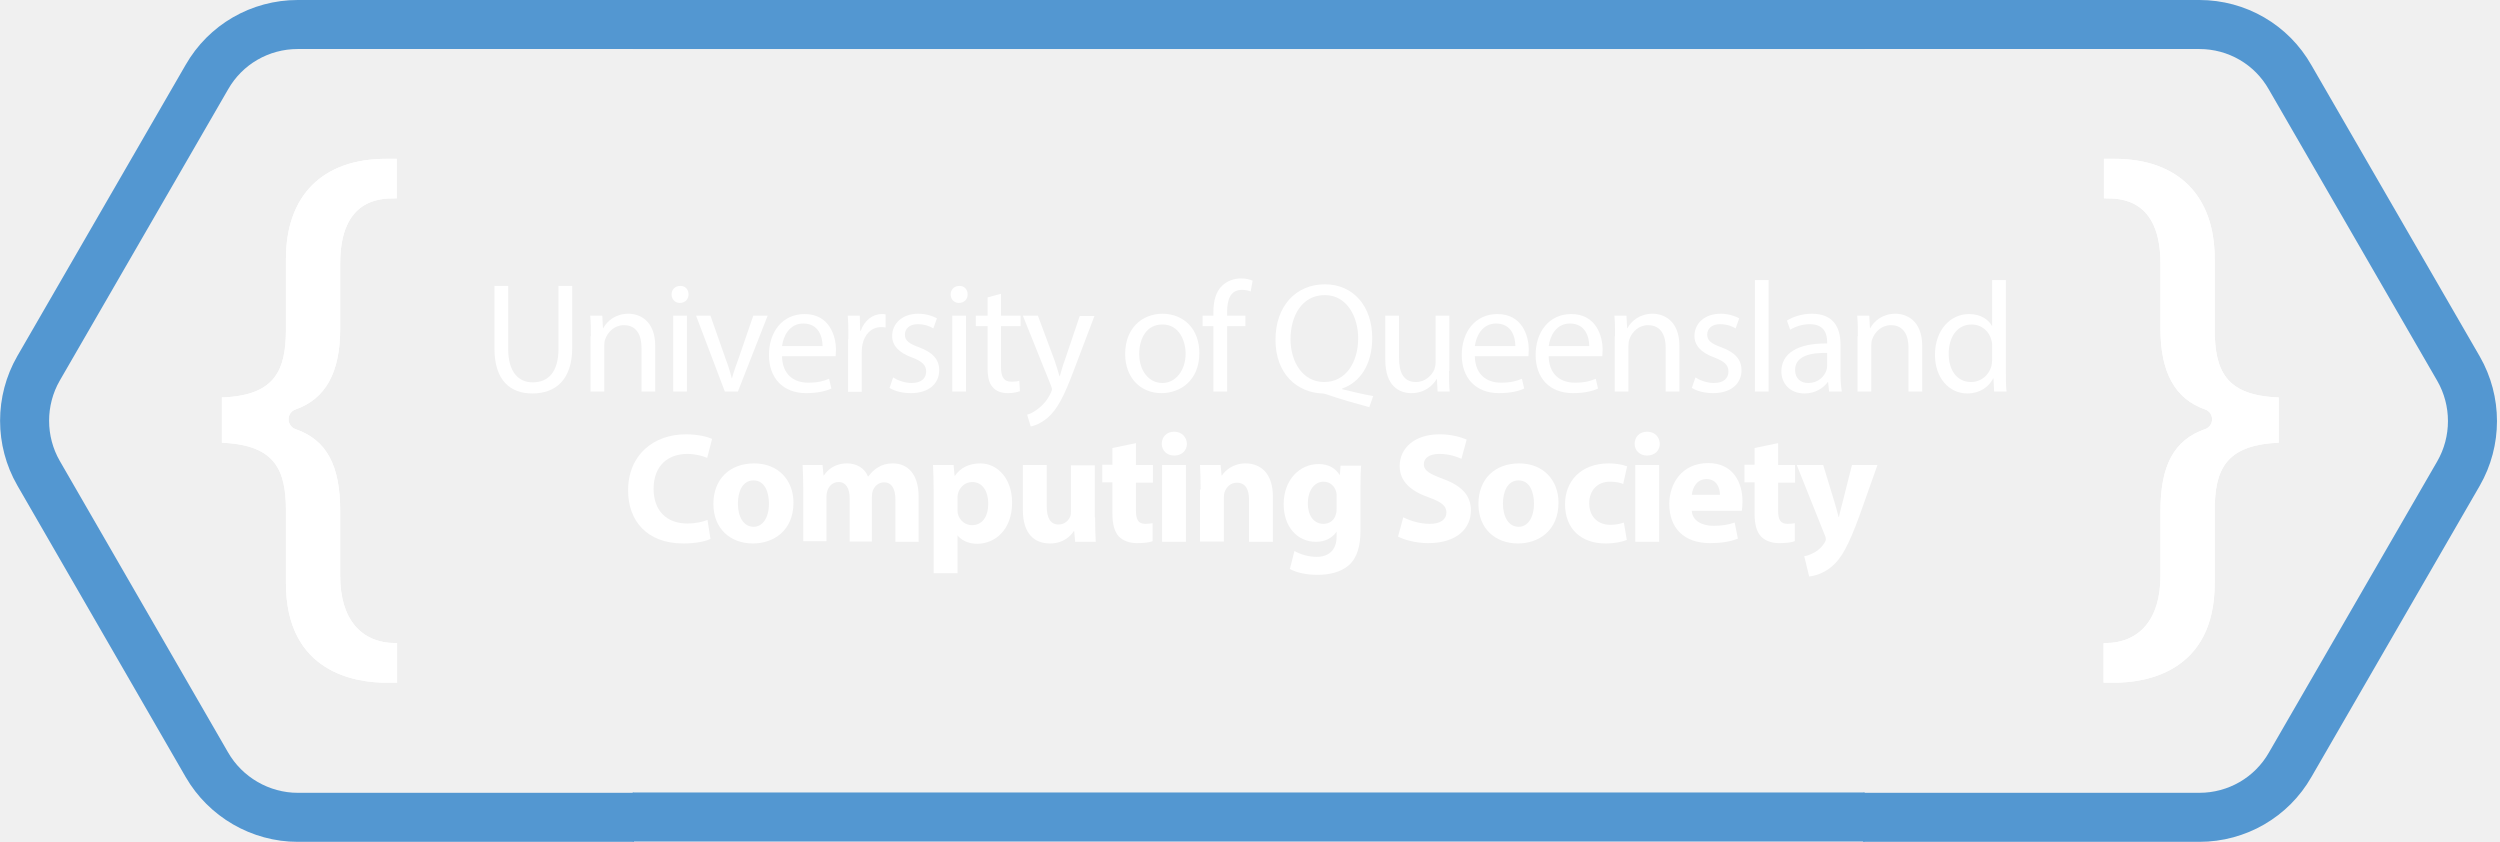
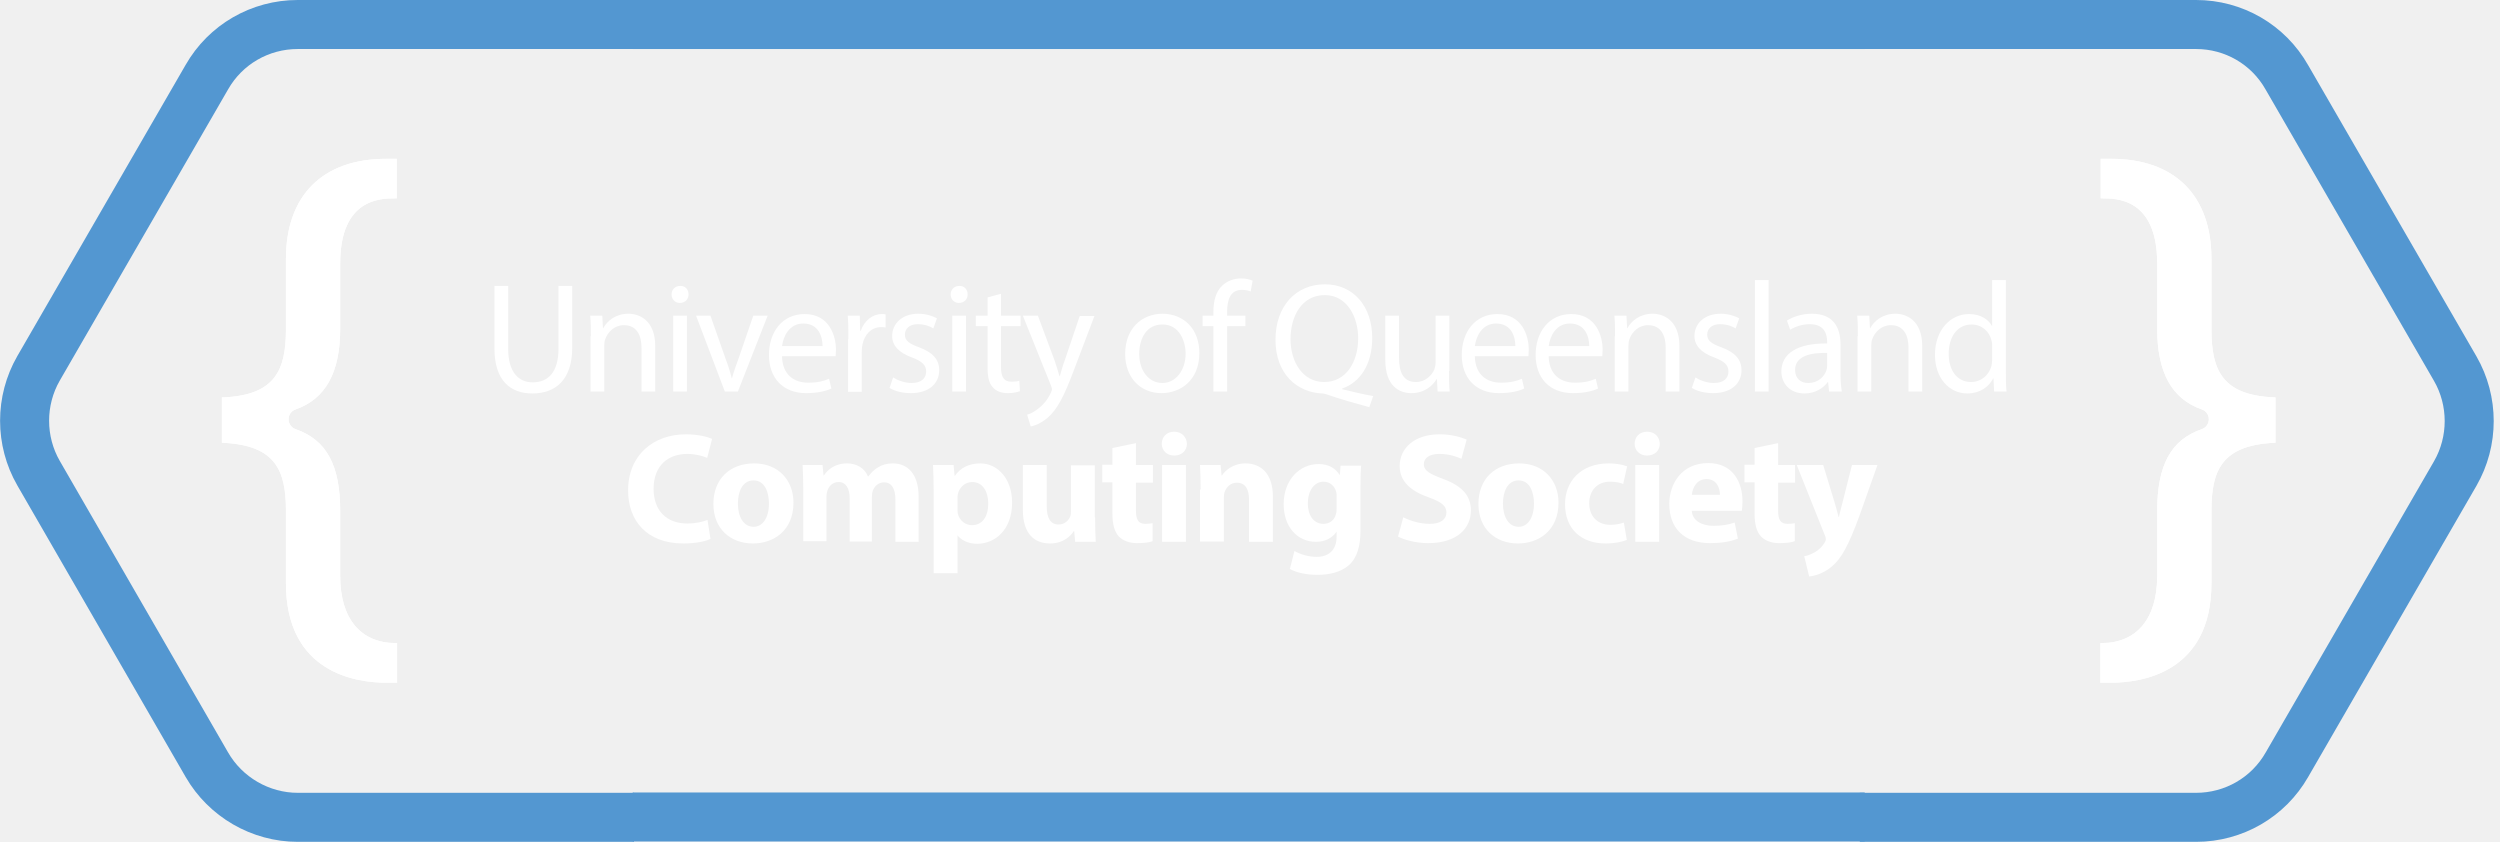
<svg xmlns="http://www.w3.org/2000/svg" version="1.1" x="0px" y="0px" viewBox="0 0 765 257.6" enable-background="new 0 0 765 257.6" xml:space="preserve">
  <g id="Layer_1">
    <g>
      <path fill="none" stroke="#5397D1" stroke-width="15" stroke-miterlimit="10" d="M273.3,144.9" />
      <path fill="none" stroke="#5397D1" stroke-width="15" stroke-miterlimit="10" d="M194,7.5H91.1c-11.5,0-22.1,6.1-27.8,16.1    l-51.5,89.1c-5.7,9.9-5.7,22.2,0,32.1L63.3,234c5.7,9.9,16.4,16.1,27.8,16.1H194" />
    </g>
    <g>
      <g>
-         <path fill="#FFFFFF" stroke="#FFFFFF" stroke-miterlimit="10" d="M644.2,208.4v-11.1c11-0.1,17.4-7.8,17.4-21v-19.9     c0-13.9,4.1-21.4,13.3-24.6c1.5-0.5,2.5-1.9,2.5-3.5c0-1.6-1-3-2.5-3.5c-8.9-3.1-13.3-11-13.3-24.2v-20c0-20.4-13-20.4-17.2-20.4     h-0.1V49.1h2.7c19.2,0,30.2,11,30.2,30.1v21.6c0,12.6,3.4,20.6,19.6,21.3V135c-16.3,0.8-19.6,8.8-19.6,21.2v22.3     c0,27-21.1,29.9-30.2,29.9L644.2,208.4L644.2,208.4z" />
+         <path fill="#FFFFFF" stroke="#FFFFFF" stroke-miterlimit="10" d="M643.2,208.4v-11.1c11-0.1,17.4-7.8,17.4-21v-19.9     c0-13.9,4.1-21.4,13.3-24.6c1.5-0.5,2.5-1.9,2.5-3.5c0-1.6-1-3-2.5-3.5c-8.9-3.1-13.3-11-13.3-24.2v-20c0-20.4-13-20.4-17.2-20.4     h-0.1V49.1h2.7c19.2,0,30.2,11,30.2,30.1v21.6c0,12.6,3.4,20.6,19.6,21.3V135c-16.3,0.8-19.6,8.8-19.6,21.2v22.3     c0,27-21.1,29.9-30.2,29.9L643.2,208.4L643.2,208.4z" />
      </g>
      <g>
-         <path fill="#FFFFFF" stroke="#FFFFFF" stroke-miterlimit="10" d="M644.2,208.4v-11.1c11-0.1,17.4-7.8,17.4-21v-19.9     c0-13.9,4.1-21.4,13.3-24.6c1.5-0.5,2.5-1.9,2.5-3.5c0-1.6-1-3-2.5-3.5c-8.9-3.1-13.3-11-13.3-24.2v-20c0-20.4-13-20.4-17.2-20.4     h-0.1V49.1h2.7c19.2,0,30.2,11,30.2,30.1v21.6c0,12.6,3.4,20.6,19.6,21.3V135c-16.3,0.8-19.6,8.8-19.6,21.2v22.3     c0,27-21.1,29.9-30.2,29.9L644.2,208.4L644.2,208.4z" />
+         <path fill="#FFFFFF" stroke="#FFFFFF" stroke-miterlimit="10" d="M643.2,208.4v-11.1c11-0.1,17.4-7.8,17.4-21v-19.9     c0-13.9,4.1-21.4,13.3-24.6c1.5-0.5,2.5-1.9,2.5-3.5c0-1.6-1-3-2.5-3.5c-8.9-3.1-13.3-11-13.3-24.2v-20c0-20.4-13-20.4-17.2-20.4     h-0.1V49.1h2.7c19.2,0,30.2,11,30.2,30.1v21.6c0,12.6,3.4,20.6,19.6,21.3V135c-16.3,0.8-19.6,8.8-19.6,21.2v22.3     c0,27-21.1,29.9-30.2,29.9L643.2,208.4L643.2,208.4z" />
      </g>
    </g>
    <g>
      <g>
        <path fill="#FFFFFF" stroke="#FFFFFF" stroke-miterlimit="10" d="M121,208.4v-11.1c-11-0.1-17.4-7.8-17.4-21v-19.9     c0-13.9-4.1-21.4-13.3-24.6c-1.5-0.5-2.5-1.9-2.5-3.5c0-1.6,1-3,2.5-3.5c8.9-3.1,13.3-11,13.3-24.2v-20c0-20.4,13-20.4,17.2-20.4     h0.1V49.1h-2.7C99,49.1,88,60.1,88,79.2v21.6c0,12.6-3.4,20.6-19.6,21.3V135c16.3,0.8,19.6,8.8,19.6,21.2v22.3     c0,27,21.1,29.9,30.2,29.9L121,208.4L121,208.4z" />
      </g>
      <g>
        <path fill="#FFFFFF" stroke="#FFFFFF" stroke-miterlimit="10" d="M121,208.4v-11.1c-11-0.1-17.4-7.8-17.4-21v-19.9     c0-13.9-4.1-21.4-13.3-24.6c-1.5-0.5-2.5-1.9-2.5-3.5c0-1.6,1-3,2.5-3.5c8.9-3.1,13.3-11,13.3-24.2v-20c0-20.4,13-20.4,17.2-20.4     h0.1V49.1h-2.7C99,49.1,88,60.1,88,79.2v21.6c0,12.6-3.4,20.6-19.6,21.3V135c16.3,0.8,19.6,8.8,19.6,21.2v22.3     c0,27,21.1,29.9,30.2,29.9L121,208.4L121,208.4z" />
      </g>
    </g>
    <g>
-       <path fill="none" stroke="#5397D1" stroke-width="15" stroke-miterlimit="10" d="M570.1,250.1H673c11.5,0,22.1-6.1,27.8-16.1    l51.5-89.1c5.7-9.9,5.7-22.2,0-32.1l-51.5-89.1C695.1,13.6,684.5,7.5,673,7.5H570.1" />
+       <path fill="none" stroke="#5397D1" stroke-width="15" stroke-miterlimit="10" d="M569.1,250.1H672c11.5,0,22.1-6.1,27.8-16.1    l51.5-89.1c5.7-9.9,5.7-22.2,0-32.1l-51.5-89.1C694.1,13.6,683.5,7.5,672,7.5H569.1" />
    </g>
    <line fill="none" stroke="#5397D1" stroke-width="15" stroke-miterlimit="10" x1="193.6" y1="7.5" x2="570.6" y2="7.5" />
    <line fill="none" stroke="#5397D1" stroke-width="15" stroke-miterlimit="10" x1="193.6" y1="250" x2="570.6" y2="250" />
    <path fill="none" stroke="#5397D1" stroke-width="15" stroke-miterlimit="10" d="M507.4,171.9" />
  </g>
  <g id="Layer_2">
    <g>
      <path fill="#FFFFFF" d="M155.5,87.5v19.2c0,7.2,3.2,10.3,7.5,10.3c4.8,0,7.9-3.2,7.9-10.3V87.5h4.2v18.9c0,9.9-5.2,14-12.2,14    c-6.6,0-11.6-3.8-11.6-13.8V87.5H155.5z" />
      <path fill="#FFFFFF" d="M180.8,102.9c0-2.4,0-4.4-0.2-6.3h3.7l0.2,3.8h0.1c1.2-2.2,3.8-4.4,7.7-4.4c3.2,0,8.2,1.9,8.2,9.9v13.9    h-4.2v-13.4c0-3.7-1.4-6.9-5.4-6.9c-2.8,0-4.9,2-5.7,4.3c-0.2,0.5-0.3,1.2-0.3,2v14h-4.2V102.9z" />
      <path fill="#FFFFFF" d="M210.7,90.1c0,1.4-1,2.6-2.7,2.6c-1.5,0-2.5-1.2-2.5-2.6c0-1.5,1.1-2.6,2.6-2.6    C209.7,87.4,210.7,88.6,210.7,90.1z M206,119.8V96.6h4.2v23.2H206z" />
      <path fill="#FFFFFF" d="M217.4,96.6l4.6,13.1c0.8,2.1,1.4,4,1.9,6h0.1c0.5-1.9,1.2-3.8,2-6l4.5-13.1h4.4l-9.1,23.2h-4l-8.8-23.2    H217.4z" />
      <path fill="#FFFFFF" d="M239.3,109c0.1,5.7,3.7,8.1,8,8.1c3,0,4.8-0.5,6.4-1.2l0.7,3c-1.5,0.7-4,1.4-7.7,1.4    c-7.2,0-11.4-4.7-11.4-11.7c0-7,4.1-12.5,10.9-12.5c7.6,0,9.6,6.7,9.6,10.9c0,0.9-0.1,1.5-0.1,2H239.3z M251.7,105.9    c0-2.7-1.1-6.9-5.9-6.9c-4.3,0-6.1,3.9-6.5,6.9H251.7z" />
      <path fill="#FFFFFF" d="M259.6,103.8c0-2.7,0-5.1-0.2-7.2h3.7l0.1,4.6h0.2c1.1-3.1,3.6-5.1,6.4-5.1c0.5,0,0.8,0,1.2,0.1v4    c-0.4-0.1-0.9-0.1-1.4-0.1c-3,0-5.1,2.3-5.7,5.4c-0.1,0.6-0.2,1.2-0.2,2v12.4h-4.2V103.8z" />
      <path fill="#FFFFFF" d="M273.3,115.5c1.2,0.8,3.5,1.7,5.6,1.7c3.1,0,4.5-1.5,4.5-3.5c0-2-1.2-3.1-4.3-4.3    c-4.2-1.5-6.1-3.8-6.1-6.6c0-3.7,3-6.8,8-6.8c2.4,0,4.4,0.7,5.7,1.4l-1.1,3.1c-0.9-0.6-2.6-1.3-4.8-1.3c-2.5,0-3.9,1.4-3.9,3.2    c0,1.9,1.4,2.8,4.4,3.9c4,1.5,6.1,3.6,6.1,7c0,4.1-3.2,7-8.7,7c-2.5,0-4.9-0.6-6.5-1.6L273.3,115.5z" />
      <path fill="#FFFFFF" d="M296.1,90.1c0,1.4-1,2.6-2.7,2.6c-1.5,0-2.5-1.2-2.5-2.6c0-1.5,1.1-2.6,2.6-2.6    C295.1,87.4,296.1,88.6,296.1,90.1z M291.4,119.8V96.6h4.2v23.2H291.4z" />
      <path fill="#FFFFFF" d="M306.3,89.9v6.7h6v3.2h-6v12.5c0,2.9,0.8,4.5,3.2,4.5c1.1,0,1.9-0.1,2.4-0.3l0.2,3.2    c-0.8,0.3-2.1,0.6-3.7,0.6c-2,0-3.6-0.6-4.6-1.8c-1.2-1.2-1.6-3.3-1.6-6V99.8h-3.6v-3.2h3.6V91L306.3,89.9z" />
      <path fill="#FFFFFF" d="M317.6,96.6l5.1,13.7c0.5,1.5,1.1,3.4,1.5,4.8h0.1c0.4-1.4,0.9-3.2,1.5-4.8l4.6-13.6h4.5l-6.3,16.6    c-3,8-5.1,12-8,14.5c-2.1,1.8-4.1,2.5-5.2,2.7l-1.1-3.6c1.1-0.3,2.4-1,3.7-2.1c1.2-0.9,2.6-2.5,3.6-4.7c0.2-0.4,0.3-0.8,0.3-1    c0-0.2-0.1-0.6-0.3-1.1L313,96.6H317.6z" />
      <path fill="#FFFFFF" d="M367,108c0,8.6-6,12.3-11.6,12.3c-6.3,0-11.1-4.6-11.1-12c0-7.8,5.1-12.3,11.5-12.3    C362.5,96.1,367,100.9,367,108z M348.6,108.3c0,5.1,2.9,8.9,7.1,8.9c4,0,7.1-3.8,7.1-9c0-3.9-2-8.9-7-8.9    C350.7,99.2,348.6,103.8,348.6,108.3z" />
      <path fill="#FFFFFF" d="M371.3,119.8v-20H368v-3.2h3.3v-1.1c0-3.3,0.7-6.2,2.7-8.1c1.6-1.5,3.7-2.2,5.7-2.2c1.5,0,2.8,0.3,3.6,0.7    l-0.6,3.3c-0.6-0.3-1.5-0.5-2.7-0.5c-3.6,0-4.5,3.2-4.5,6.7v1.2h5.6v3.2h-5.6v20H371.3z" />
      <path fill="#FFFFFF" d="M419,124.6c-4.4-1.2-8.6-2.4-12.4-3.7c-0.7-0.2-1.3-0.5-2-0.5c-7.7-0.3-14.3-6-14.3-16.4    c0-10.4,6.3-17,15.1-17c8.8,0,14.5,6.8,14.5,16.4c0,8.3-3.8,13.6-9.2,15.5v0.2c3.2,0.8,6.7,1.6,9.5,2.1L419,124.6z M415.6,103.5    c0-6.5-3.4-13.2-10.2-13.2c-7.1,0-10.5,6.5-10.5,13.5c0,6.9,3.7,13.1,10.3,13.1C411.8,116.9,415.6,110.9,415.6,103.5z" />
      <path fill="#FFFFFF" d="M443.4,113.5c0,2.4,0,4.5,0.2,6.3h-3.7l-0.2-3.8h-0.1c-1.1,1.9-3.6,4.3-7.7,4.3c-3.6,0-8-2-8-10.2V96.6    h4.2v12.9c0,4.4,1.3,7.4,5.2,7.4c2.8,0,4.8-2,5.6-3.8c0.2-0.6,0.4-1.4,0.4-2.2V96.6h4.2V113.5z" />
      <path fill="#FFFFFF" d="M451.3,109c0.1,5.7,3.7,8.1,8,8.1c3,0,4.8-0.5,6.4-1.2l0.7,3c-1.5,0.7-4,1.4-7.7,1.4    c-7.2,0-11.4-4.7-11.4-11.7c0-7,4.1-12.5,10.9-12.5c7.6,0,9.6,6.7,9.6,10.9c0,0.9-0.1,1.5-0.1,2H451.3z M463.7,105.9    c0-2.7-1.1-6.9-5.9-6.9c-4.3,0-6.1,3.9-6.5,6.9H463.7z" />
      <path fill="#FFFFFF" d="M473.9,109c0.1,5.7,3.7,8.1,8,8.1c3,0,4.8-0.5,6.4-1.2l0.7,3c-1.5,0.7-4,1.4-7.7,1.4    c-7.2,0-11.4-4.7-11.4-11.7c0-7,4.1-12.5,10.9-12.5c7.6,0,9.6,6.7,9.6,10.9c0,0.9-0.1,1.5-0.1,2H473.9z M486.3,105.9    c0-2.7-1.1-6.9-5.9-6.9c-4.3,0-6.1,3.9-6.5,6.9H486.3z" />
      <path fill="#FFFFFF" d="M494.2,102.9c0-2.4,0-4.4-0.2-6.3h3.7l0.2,3.8h0.1c1.2-2.2,3.8-4.4,7.7-4.4c3.2,0,8.2,1.9,8.2,9.9v13.9    h-4.2v-13.4c0-3.7-1.4-6.9-5.4-6.9c-2.8,0-4.9,2-5.7,4.3c-0.2,0.5-0.3,1.2-0.3,2v14h-4.2V102.9z" />
      <path fill="#FFFFFF" d="M518.8,115.5c1.2,0.8,3.5,1.7,5.6,1.7c3.1,0,4.5-1.5,4.5-3.5c0-2-1.2-3.1-4.3-4.3    c-4.2-1.5-6.1-3.8-6.1-6.6c0-3.7,3-6.8,8-6.8c2.4,0,4.4,0.7,5.7,1.4l-1.1,3.1c-0.9-0.6-2.6-1.3-4.8-1.3c-2.5,0-3.9,1.4-3.9,3.2    c0,1.9,1.4,2.8,4.4,3.9c4,1.5,6.1,3.6,6.1,7c0,4.1-3.2,7-8.7,7c-2.5,0-4.9-0.6-6.5-1.6L518.8,115.5z" />
      <path fill="#FFFFFF" d="M537,85.7h4.2v34.1H537V85.7z" />
      <path fill="#FFFFFF" d="M559.7,119.8l-0.3-2.9h-0.1c-1.3,1.8-3.8,3.5-7.1,3.5c-4.7,0-7.1-3.3-7.1-6.7c0-5.6,5-8.7,14-8.6v-0.5    c0-1.9-0.5-5.4-5.3-5.4c-2.2,0-4.4,0.7-6,1.7l-1-2.8c1.9-1.2,4.7-2.1,7.6-2.1c7.1,0,8.8,4.8,8.8,9.5v8.7c0,2,0.1,4,0.4,5.6H559.7z     M559.1,108c-4.6-0.1-9.8,0.7-9.8,5.2c0,2.7,1.8,4,4,4c3,0,4.9-1.9,5.6-3.9c0.1-0.4,0.2-0.9,0.2-1.3V108z" />
      <path fill="#FFFFFF" d="M568.5,102.9c0-2.4,0-4.4-0.2-6.3h3.7l0.2,3.8h0.1c1.2-2.2,3.8-4.4,7.7-4.4c3.2,0,8.2,1.9,8.2,9.9v13.9    h-4.2v-13.4c0-3.7-1.4-6.9-5.4-6.9c-2.8,0-4.9,2-5.7,4.3c-0.2,0.5-0.3,1.2-0.3,2v14h-4.2V102.9z" />
      <path fill="#FFFFFF" d="M613.8,85.7v28.1c0,2.1,0,4.4,0.2,6h-3.8l-0.2-4h-0.1c-1.3,2.6-4.1,4.6-7.9,4.6c-5.6,0-9.9-4.8-9.9-11.8    c0-7.7,4.8-12.5,10.4-12.5c3.6,0,6,1.7,7,3.6h0.1V85.7H613.8z M609.6,106c0-0.5,0-1.2-0.2-1.8c-0.6-2.7-2.9-4.9-6.1-4.9    c-4.4,0-7,3.8-7,9c0,4.7,2.3,8.6,6.9,8.6c2.8,0,5.4-1.9,6.2-5c0.1-0.6,0.2-1.2,0.2-1.8V106z" />
      <path fill="#FFFFFF" d="M217.4,164.9c-1.3,0.7-4.4,1.4-8.3,1.4c-11.2,0-16.9-7-16.9-16.2c0-11,7.9-17.2,17.7-17.2    c3.8,0,6.7,0.8,8,1.4l-1.5,5.8c-1.5-0.6-3.6-1.2-6.1-1.2c-5.8,0-10.3,3.5-10.3,10.7c0,6.5,3.8,10.6,10.4,10.6    c2.2,0,4.7-0.5,6.1-1.1L217.4,164.9z" />
      <path fill="#FFFFFF" d="M242.8,153.8c0,8.6-6.1,12.5-12.4,12.5c-6.9,0-12.1-4.5-12.1-12.1c0-7.6,5-12.4,12.5-12.4    C238,141.8,242.8,146.8,242.8,153.8z M225.8,154.1c0,4,1.7,7.1,4.8,7.1c2.8,0,4.7-2.8,4.7-7.1c0-3.5-1.3-7.1-4.7-7.1    C227.1,147,225.8,150.6,225.8,154.1z" />
      <path fill="#FFFFFF" d="M245.8,149.8c0-2.9-0.1-5.4-0.2-7.5h6.1l0.3,3.2h0.1c1-1.5,3.1-3.7,7.1-3.7c3,0,5.4,1.5,6.4,4h0.1    c0.9-1.2,1.9-2.2,3-2.8c1.3-0.8,2.7-1.2,4.5-1.2c4.5,0,7.9,3.2,7.9,10.2v13.8h-7.1v-12.8c0-3.4-1.1-5.4-3.5-5.4    c-1.7,0-2.9,1.2-3.4,2.5c-0.2,0.5-0.3,1.3-0.3,1.9v13.7H260v-13.2c0-3-1.1-5-3.4-5c-1.9,0-3,1.4-3.4,2.6c-0.2,0.6-0.3,1.2-0.3,1.8    v13.7h-7.1V149.8z" />
      <path fill="#FFFFFF" d="M285.7,150.2c0-3.1-0.1-5.7-0.2-7.9h6.3l0.3,3.3h0.1c1.7-2.5,4.4-3.8,7.8-3.8c5.1,0,9.7,4.5,9.7,12    c0,8.5-5.4,12.6-10.7,12.6c-2.8,0-5-1.2-6.1-2.7H293v11.7h-7.3V150.2z M293,155.7c0,0.6,0,1.1,0.1,1.5c0.5,2,2.2,3.5,4.3,3.5    c3.2,0,5-2.6,5-6.6c0-3.7-1.7-6.6-4.9-6.6c-2.1,0-3.9,1.5-4.4,3.7c-0.1,0.4-0.1,0.9-0.1,1.3V155.7z" />
      <path fill="#FFFFFF" d="M335.1,158.3c0,3.1,0.1,5.6,0.2,7.5h-6.3l-0.3-3.3h-0.1c-0.9,1.4-3.1,3.8-7.3,3.8c-4.8,0-8.3-3-8.3-10.2    v-13.8h7.3V155c0,3.4,1.1,5.5,3.6,5.5c2,0,3.2-1.4,3.6-2.5c0.2-0.4,0.2-1,0.2-1.6v-14h7.3V158.3z" />
      <path fill="#FFFFFF" d="M347.6,135.6v6.7h5.2v5.4h-5.2v8.5c0,2.8,0.7,4.1,2.9,4.1c0.9,0,1.6-0.1,2.2-0.2l0,5.5    c-1,0.4-2.7,0.6-4.8,0.6c-2.4,0-4.3-0.8-5.5-2c-1.3-1.4-2-3.6-2-7v-9.6h-3.1v-5.4h3.1v-5.1L347.6,135.6z" />
      <path fill="#FFFFFF" d="M363.2,135.8c0,2-1.5,3.6-3.9,3.6c-2.3,0-3.8-1.6-3.8-3.6c0-2.1,1.5-3.7,3.8-3.7    C361.6,132.1,363.1,133.7,363.2,135.8z M355.6,165.8v-23.5h7.3v23.5H355.6z" />
      <path fill="#FFFFFF" d="M367.4,149.8c0-2.9-0.1-5.4-0.2-7.5h6.3l0.3,3.2h0.1c1-1.5,3.4-3.7,7.2-3.7c4.8,0,8.4,3.2,8.4,10.1v13.9    h-7.3v-13c0-3-1.1-5.1-3.7-5.1c-2,0-3.2,1.4-3.7,2.7c-0.2,0.4-0.3,1.2-0.3,1.8v13.5h-7.3V149.8z" />
      <path fill="#FFFFFF" d="M416.5,142.3c-0.1,1.5-0.2,3.5-0.2,7v13.1c0,4.5-0.9,8.2-3.6,10.6c-2.6,2.2-6.1,2.9-9.6,2.9    c-3.1,0-6.3-0.6-8.4-1.8l1.4-5.5c1.5,0.9,4.1,1.8,6.8,1.8c3.5,0,6.1-1.9,6.1-6.2v-1.5H409c-1.4,2-3.6,3.1-6.3,3.1    c-5.8,0-9.9-4.7-9.9-11.5c0-7.5,4.9-12.3,10.7-12.3c3.2,0,5.2,1.4,6.4,3.3h0.1l0.2-2.8H416.5z M409,151.9c0-0.5,0-1-0.1-1.3    c-0.5-1.9-1.9-3.2-3.9-3.2c-2.6,0-4.8,2.4-4.8,6.7c0,3.5,1.7,6.2,4.8,6.2c1.9,0,3.4-1.2,3.8-3c0.2-0.5,0.2-1.3,0.2-1.9V151.9z" />
      <path fill="#FFFFFF" d="M429.4,158.3c2,1,5,2,8.1,2c3.4,0,5.1-1.4,5.1-3.5c0-2-1.5-3.2-5.4-4.6c-5.4-1.9-8.9-4.8-8.9-9.6    c0-5.5,4.6-9.7,12.2-9.7c3.6,0,6.3,0.8,8.3,1.6l-1.6,5.9c-1.3-0.6-3.6-1.5-6.8-1.5s-4.7,1.4-4.7,3.1c0,2.1,1.8,3,6,4.6    c5.7,2.1,8.4,5.1,8.4,9.6c0,5.4-4.2,10-13.1,10c-3.7,0-7.3-1-9.2-2L429.4,158.3z" />
      <path fill="#FFFFFF" d="M476.9,153.8c0,8.6-6.1,12.5-12.4,12.5c-6.9,0-12.1-4.5-12.1-12.1c0-7.6,5-12.4,12.5-12.4    C472.1,141.8,476.9,146.8,476.9,153.8z M459.9,154.1c0,4,1.7,7.1,4.8,7.1c2.8,0,4.7-2.8,4.7-7.1c0-3.5-1.3-7.1-4.7-7.1    C461.2,147,459.9,150.6,459.9,154.1z" />
      <path fill="#FFFFFF" d="M497.8,165.2c-1.3,0.6-3.7,1.1-6.5,1.1c-7.6,0-12.4-4.6-12.4-12c0-6.9,4.7-12.5,13.4-12.5    c1.9,0,4,0.3,5.6,0.9l-1.2,5.4c-0.9-0.4-2.2-0.7-4.1-0.7c-3.8,0-6.3,2.7-6.3,6.6c0,4.3,2.9,6.6,6.4,6.6c1.7,0,3.1-0.3,4.2-0.7    L497.8,165.2z" />
      <path fill="#FFFFFF" d="M507.9,135.8c0,2-1.5,3.6-3.9,3.6c-2.3,0-3.8-1.6-3.8-3.6c0-2.1,1.5-3.7,3.8-3.7    C506.4,132.1,507.8,133.7,507.9,135.8z M500.4,165.8v-23.5h7.3v23.5H500.4z" />
      <path fill="#FFFFFF" d="M517.7,156.4c0.2,3,3.2,4.5,6.6,4.5c2.5,0,4.5-0.3,6.5-1l1,4.9c-2.4,1-5.3,1.4-8.5,1.4    c-8,0-12.5-4.6-12.5-12c0-6,3.7-12.5,11.9-12.5c7.6,0,10.5,5.9,10.5,11.7c0,1.2-0.1,2.4-0.2,2.9H517.7z M526.3,151.4    c0-1.8-0.8-4.8-4.1-4.8c-3.1,0-4.3,2.8-4.5,4.8H526.3z" />
      <path fill="#FFFFFF" d="M544.1,135.6v6.7h5.2v5.4h-5.2v8.5c0,2.8,0.7,4.1,2.9,4.1c0.9,0,1.6-0.1,2.2-0.2l0,5.5    c-1,0.4-2.7,0.6-4.8,0.6c-2.4,0-4.3-0.8-5.5-2c-1.3-1.4-2-3.6-2-7v-9.6h-3.1v-5.4h3.1v-5.1L544.1,135.6z" />
      <path fill="#FFFFFF" d="M557.9,142.3l3.5,11.5c0.4,1.4,0.9,3.1,1.2,4.4h0.1c0.3-1.2,0.7-3,1.1-4.4l2.9-11.5h7.8l-5.5,15.5    c-3.4,9.3-5.6,13.1-8.3,15.4c-2.5,2.2-5.2,3-7.1,3.2l-1.5-6.2c0.9-0.1,2.1-0.6,3.2-1.2c1.1-0.6,2.3-1.7,3-2.9    c0.2-0.3,0.4-0.7,0.4-1.1c0-0.2,0-0.6-0.3-1.2l-8.6-21.5H557.9z" />
    </g>
  </g>
</svg>
